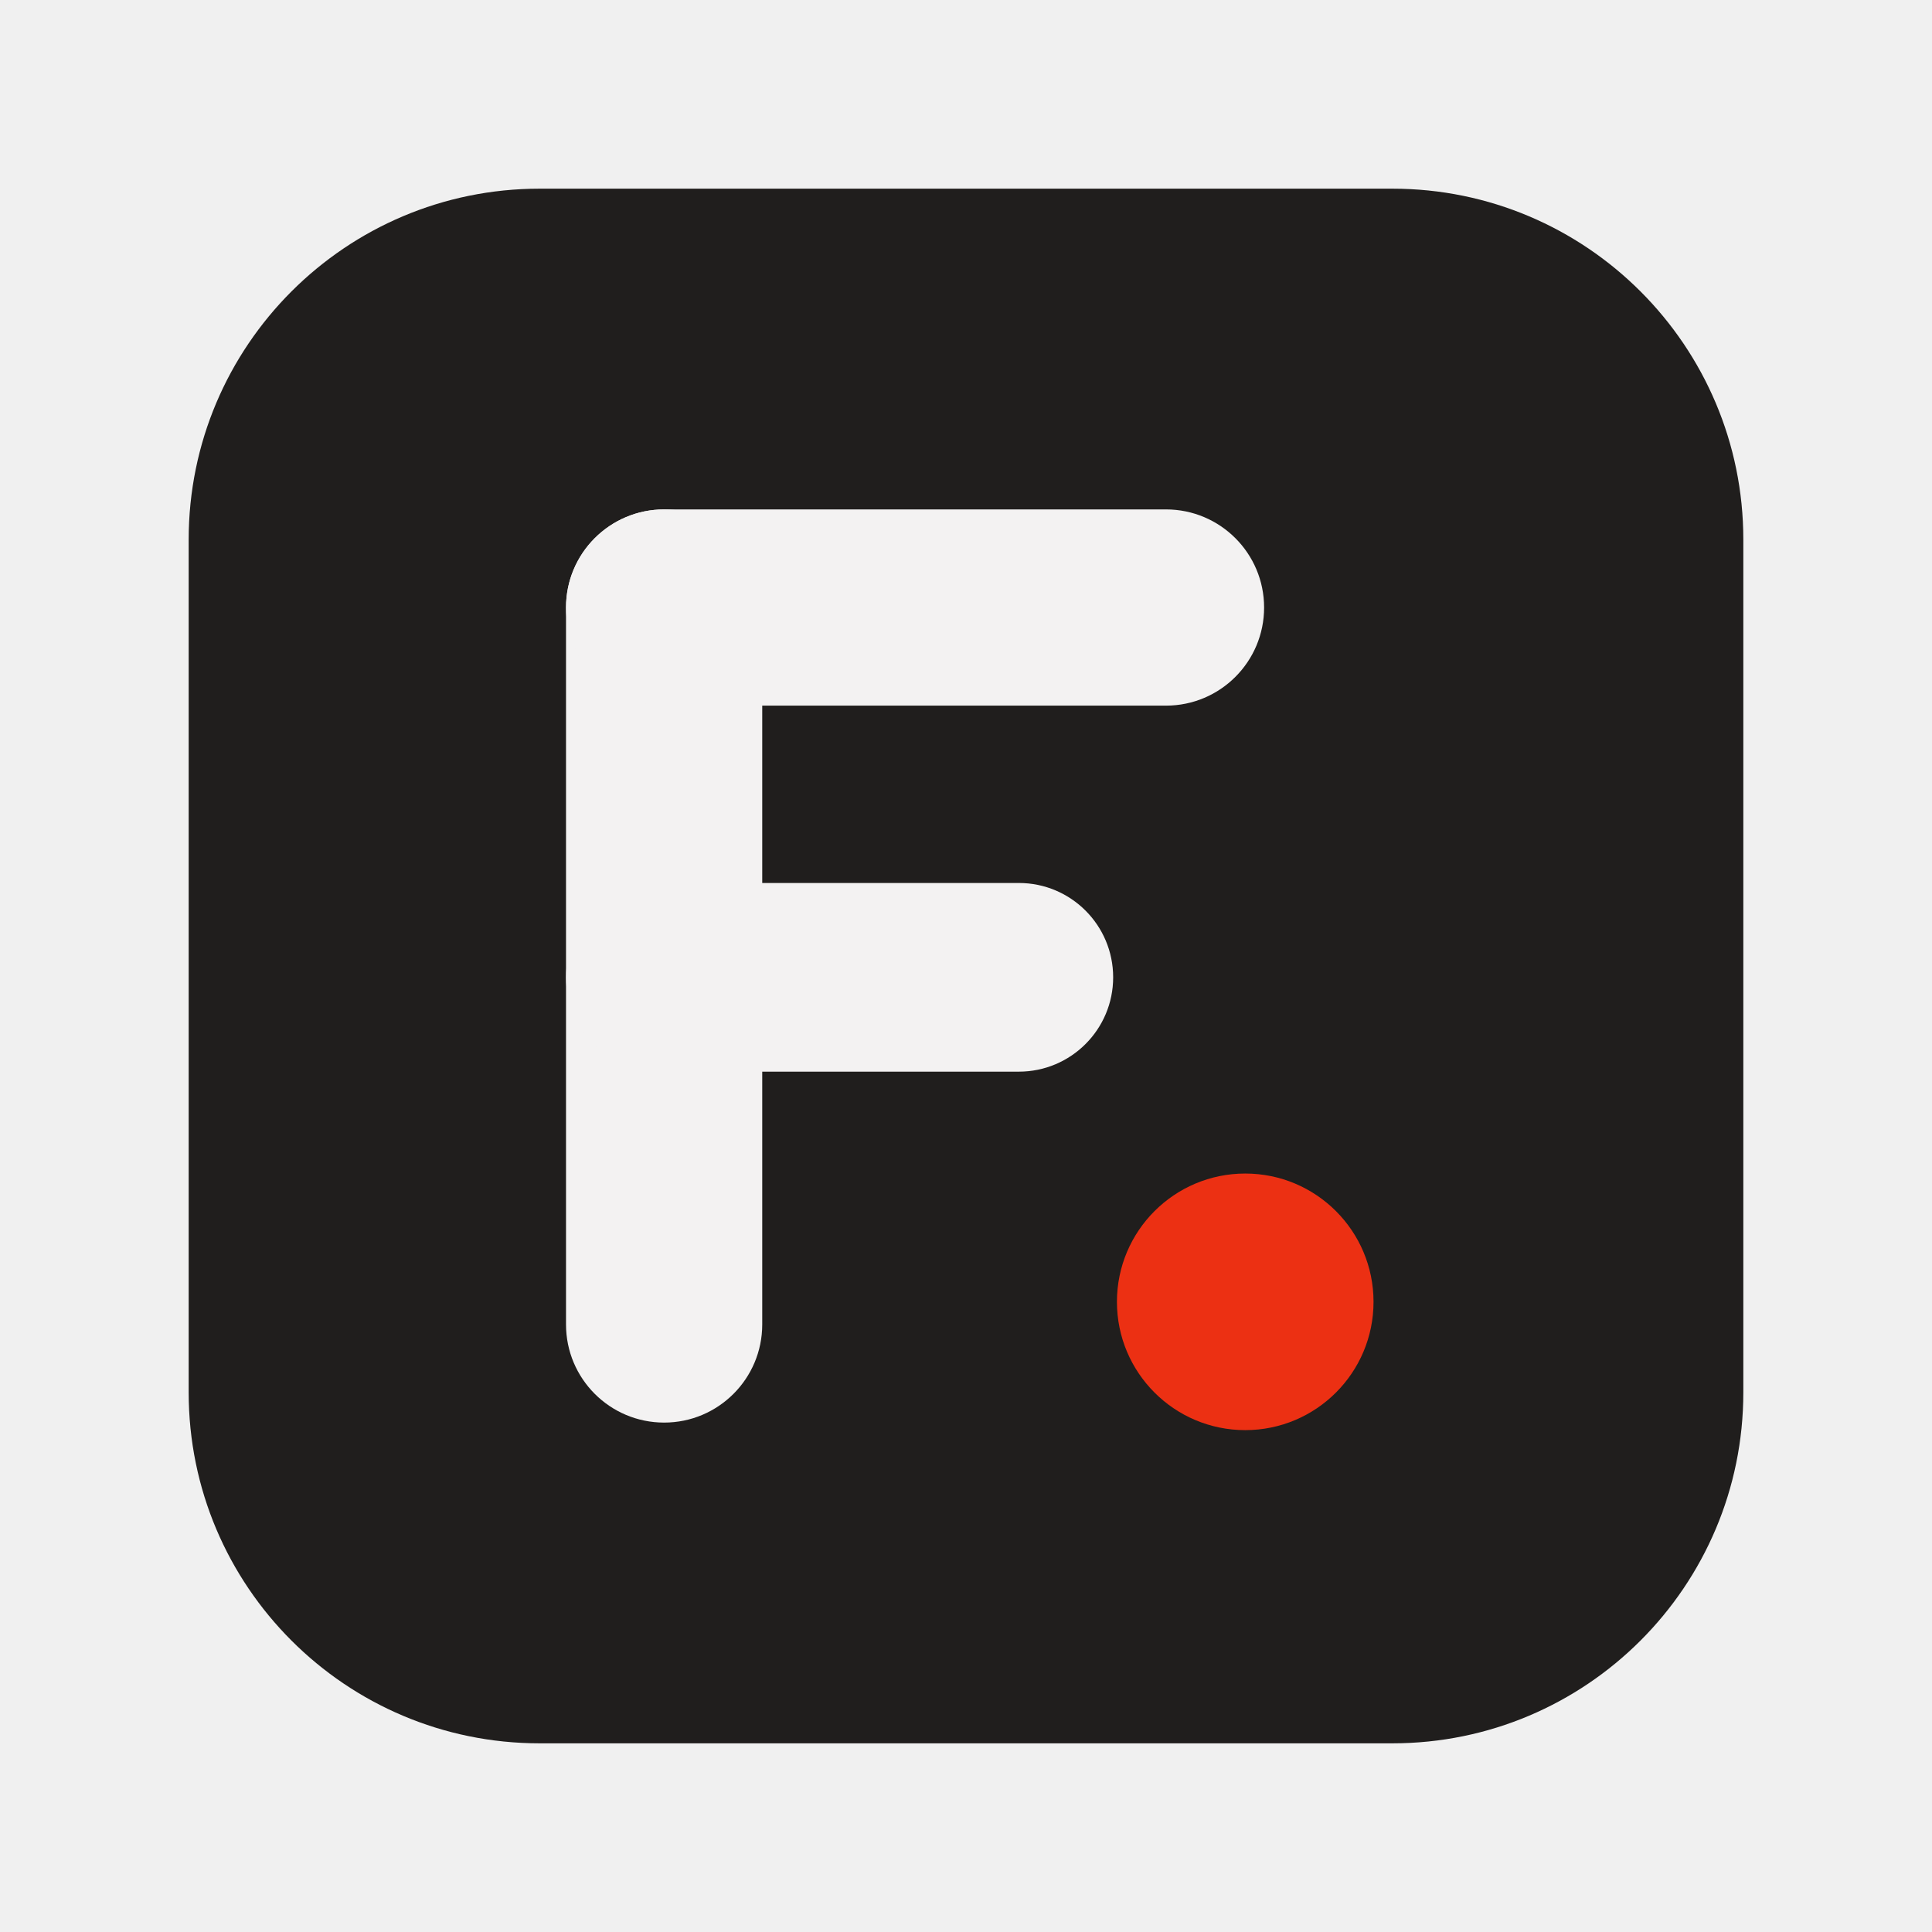
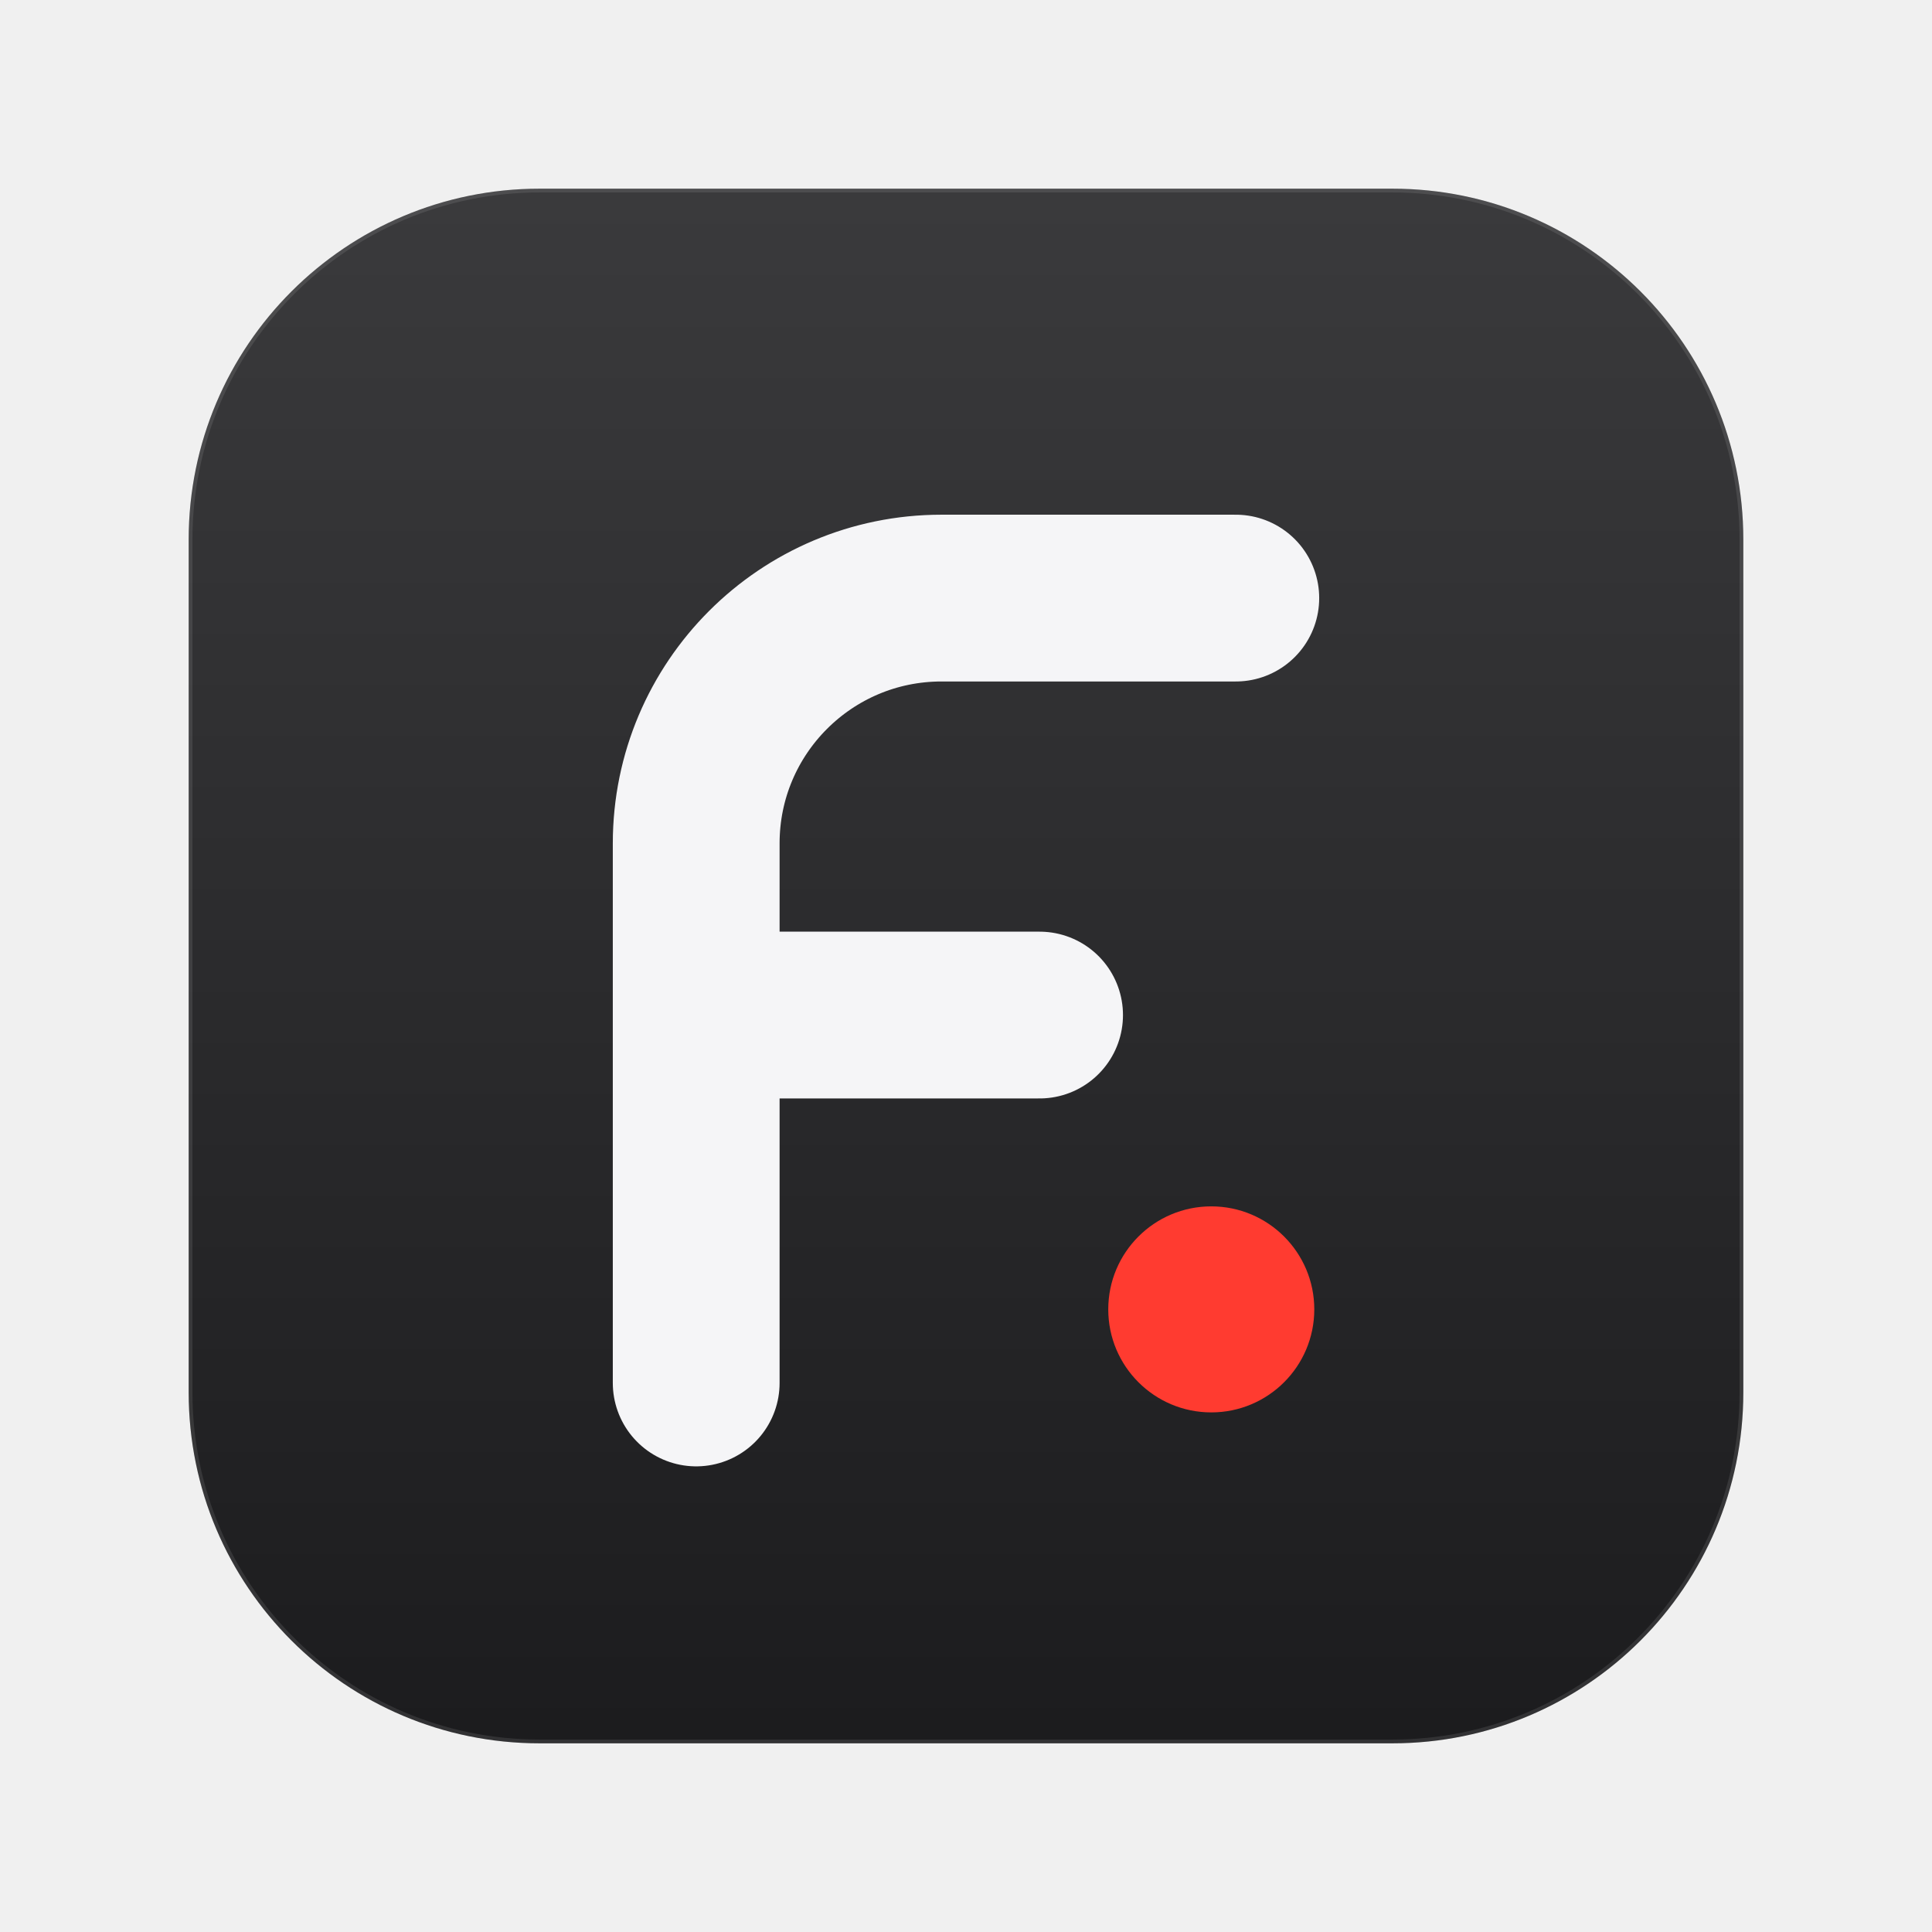
<svg xmlns="http://www.w3.org/2000/svg" width="1024" height="1024" viewBox="0 0 1024 1024">
-   <rect x="100" y="100" width="824" height="824" rx="186" fill="#201e1d" />
-   <g fill="#f3f2f2">
-     <rect x="300" y="270" width="104" height="484" rx="52" />
-     <rect x="300" y="270" width="370" height="104" rx="52" />
-     <rect x="300" y="468" width="290" height="100" rx="50" />
+   <defs>
+     <linearGradient id="bg" x1="0" y1="0" x2="0" y2="1">
+       <stop offset="0" stop-color="#3a3a3c" />
+       <stop offset="1" stop-color="#1c1c1e" />
+     </linearGradient>
+   </defs>
+   <rect x="100" y="100" width="824" height="824" rx="186" fill="url(#bg)" />
+   <rect x="101" y="101" width="822" height="822" rx="185" fill="none" stroke="#fff" stroke-opacity=".10" stroke-width="2" />
+   <g transform="translate(187 213) scale(26)" fill="none" stroke="#f5f5f7" stroke-width="3.4" stroke-linecap="round" stroke-linejoin="round">
+     <path d="M7 20V9a5 5 0 0 1 5-5h6M7 12.5h7" />
+     <circle cx="17.5" cy="18.5" r="2.1" fill="#ff3b30" stroke="none" />
  </g>
-   <circle cx="660" cy="690" r="68" fill="#ec3013" />
</svg>
